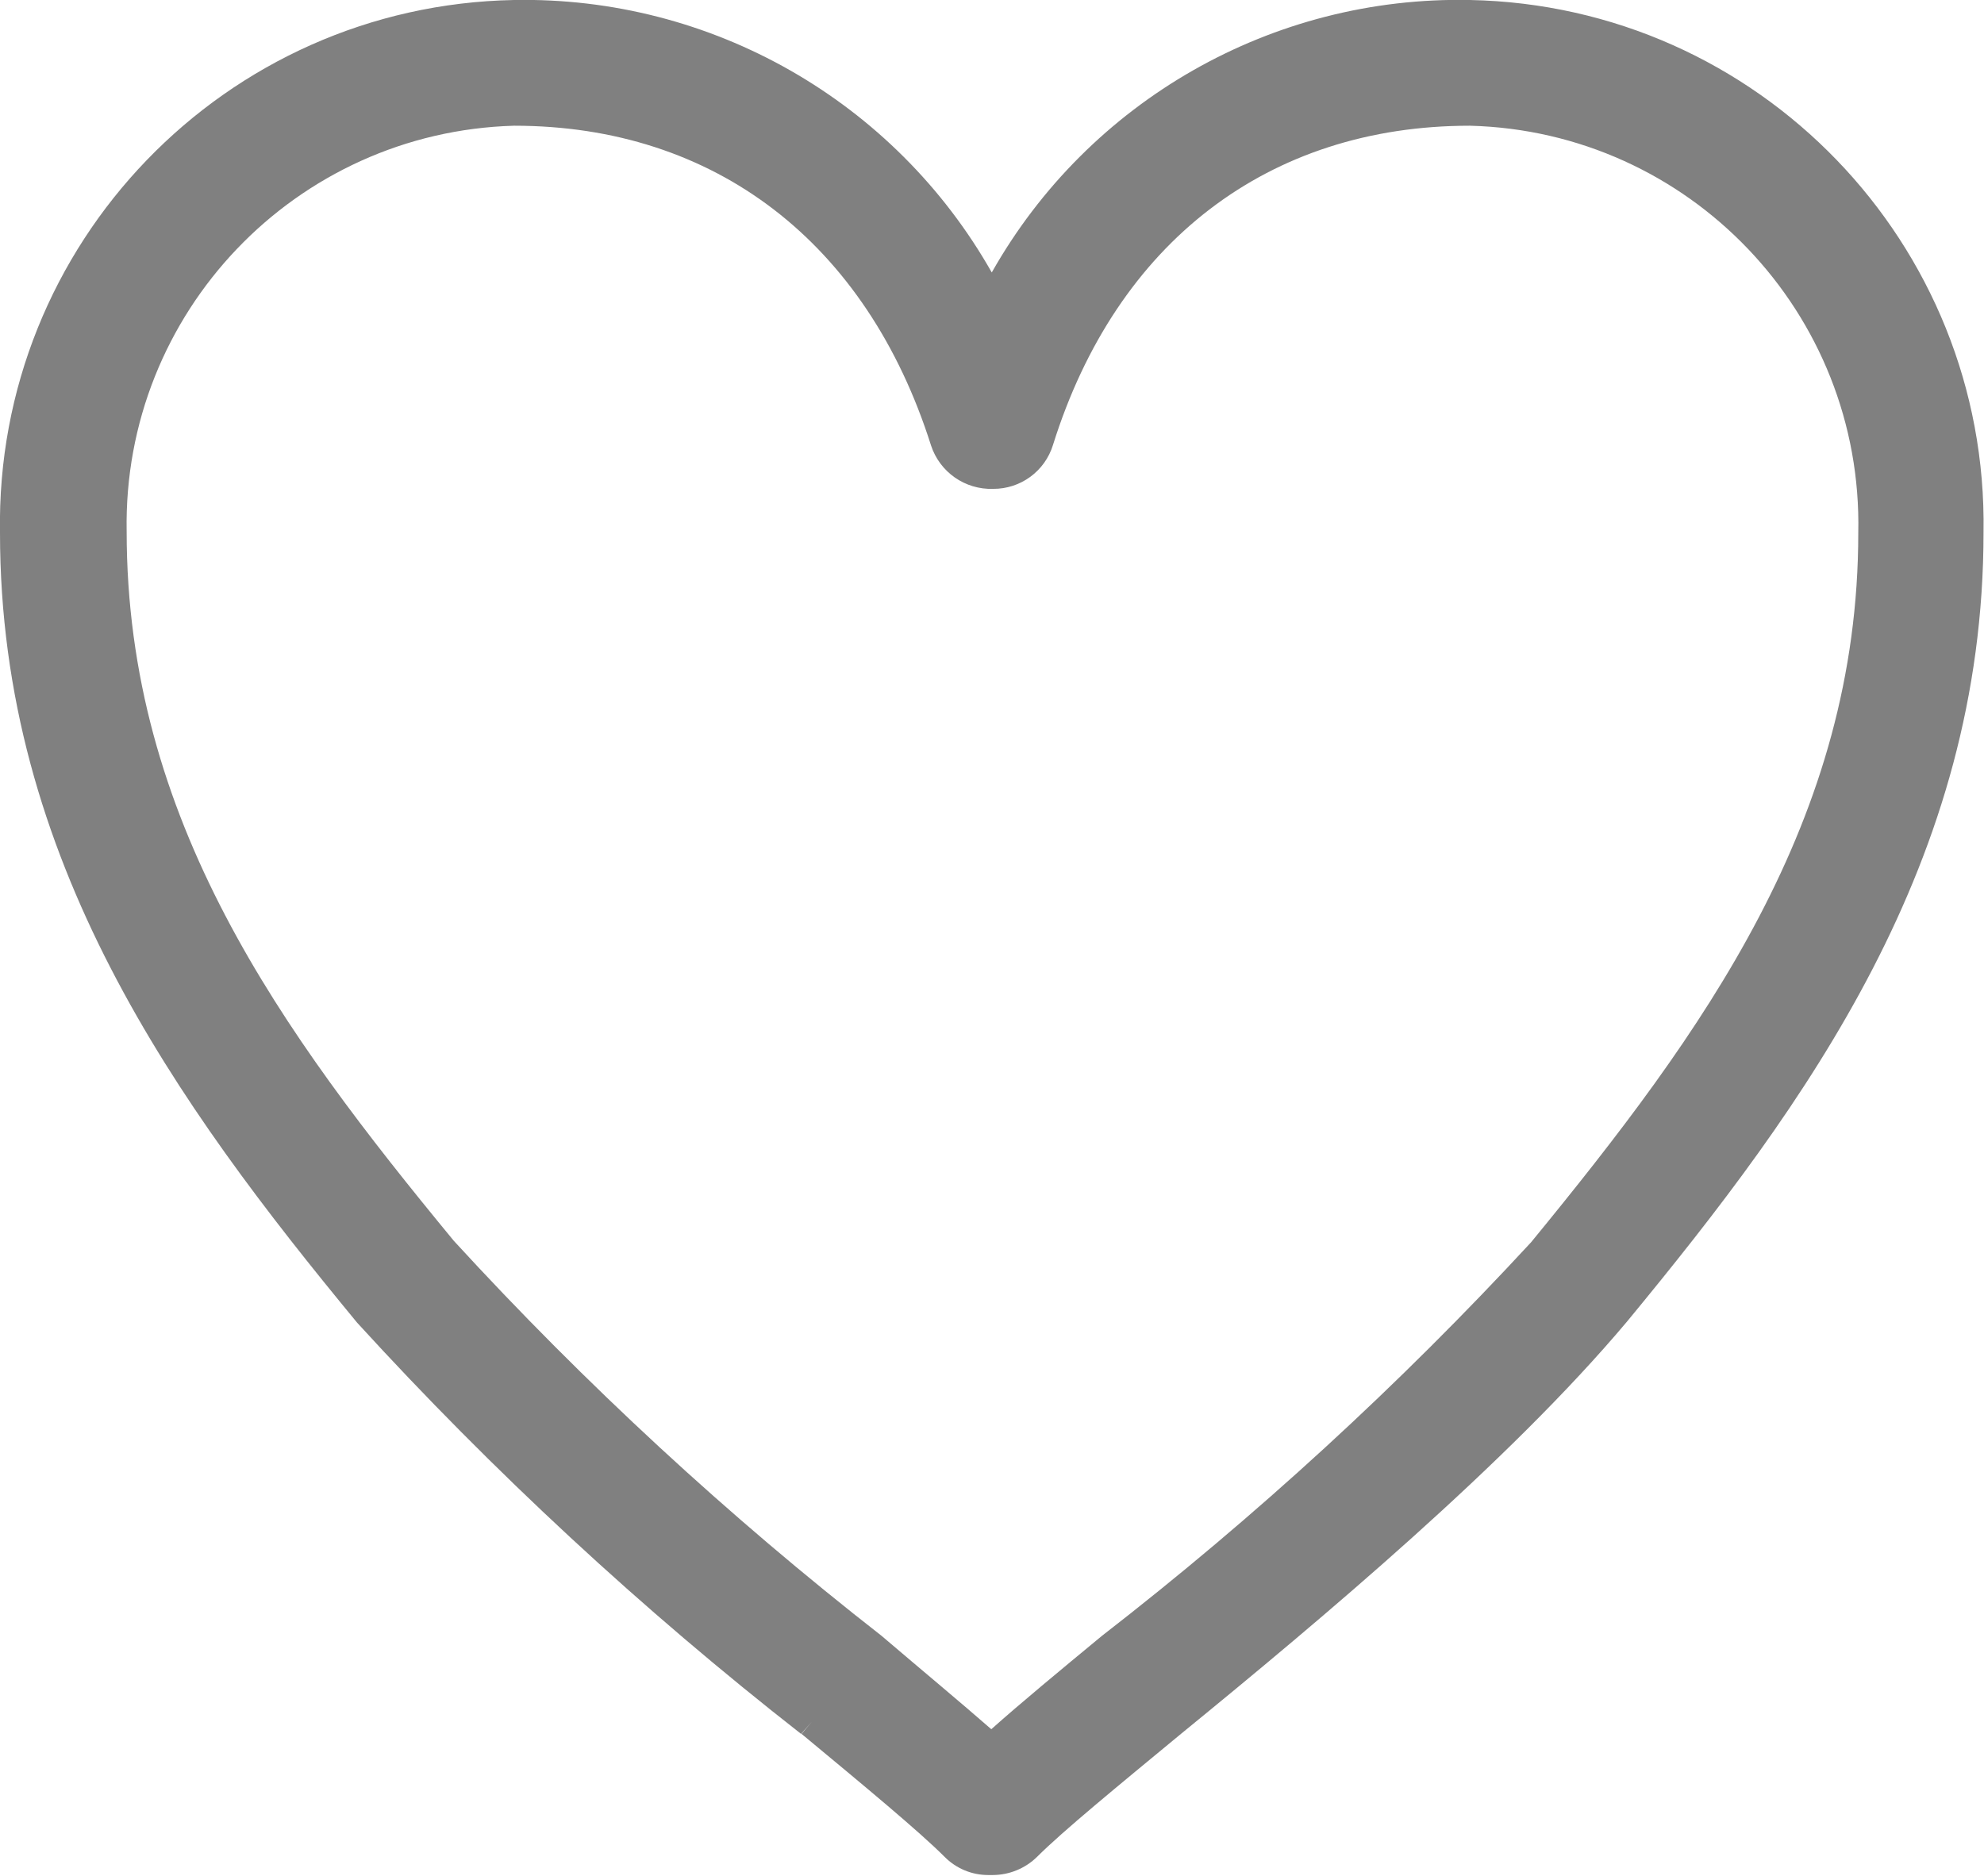
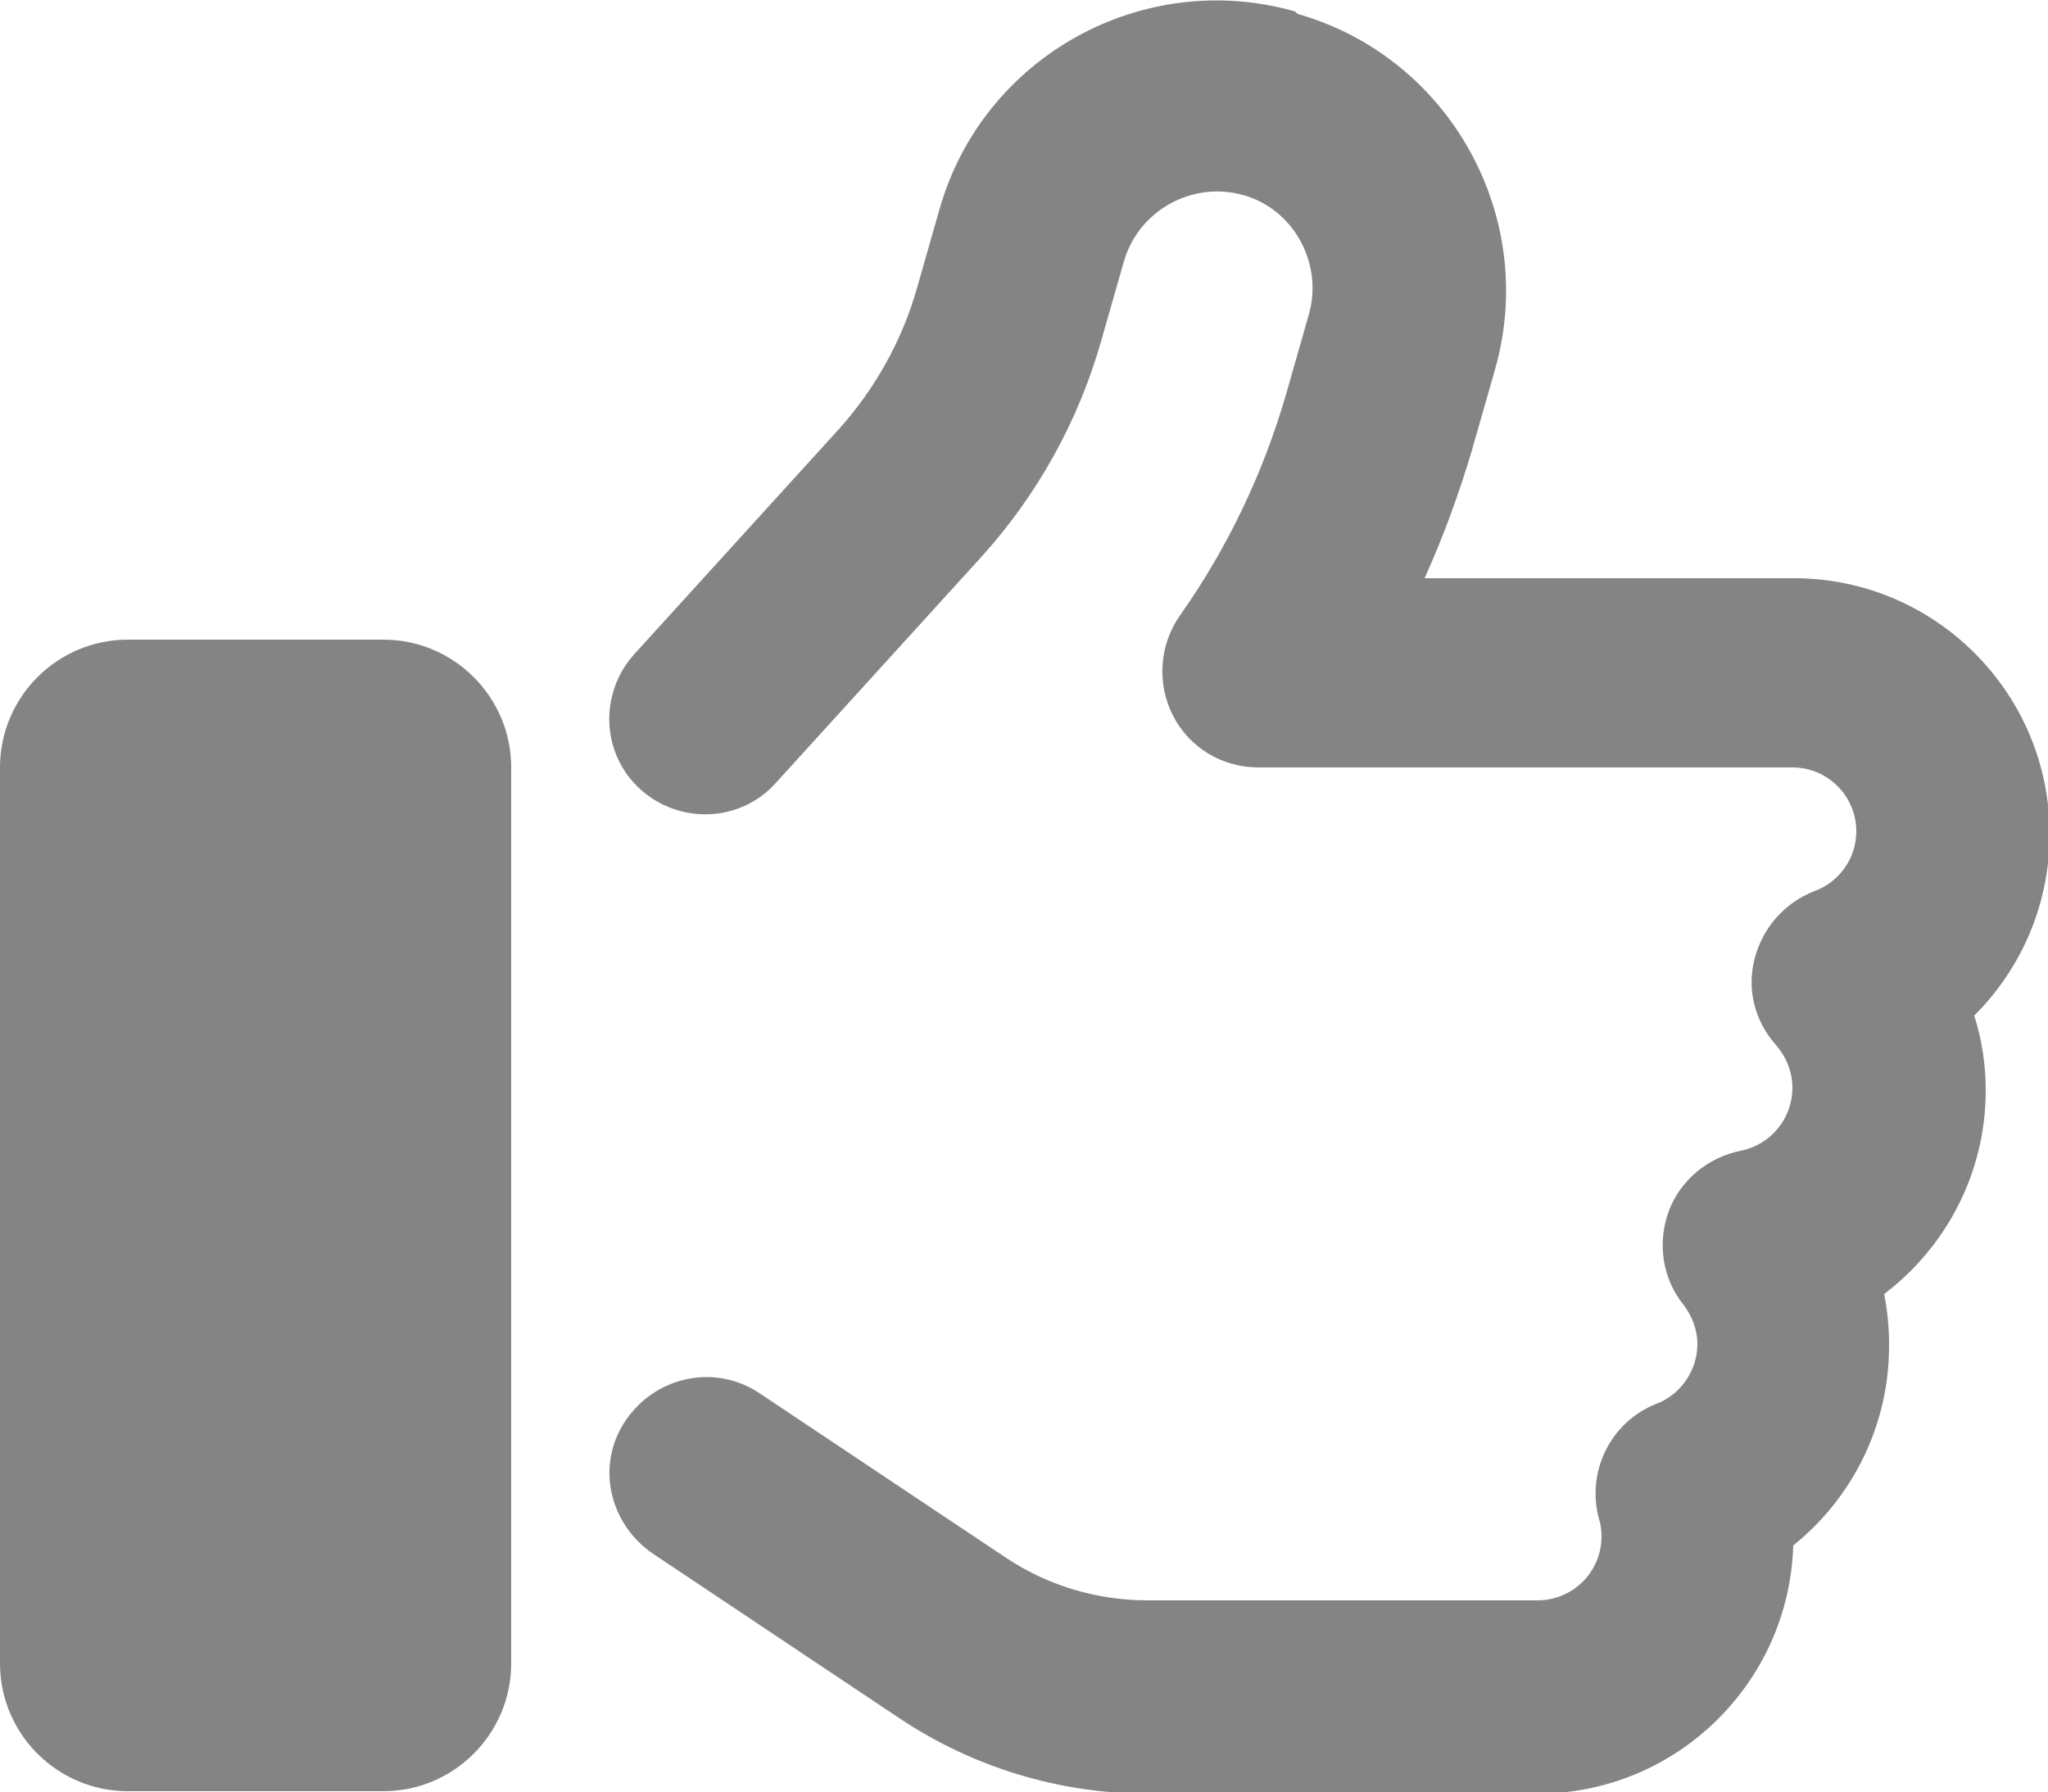
- <svg xmlns="http://www.w3.org/2000/svg" viewBox="0 0 42.45 40.13">
+ <svg xmlns="http://www.w3.org/2000/svg" id="_レイヤー_2" data-name="レイヤー 2" viewBox="0 0 25 21.87">
  <defs>
-     <style>.cls-1{fill:gray;}</style>
+     <style>
+       .cls-1 {
+         fill: #848484;
+       }
+     </style>
  </defs>
-   <g id="レイヤー_2" data-name="レイヤー 2">
-     <g id="spot02">
-       <path id="heart_w" class="cls-1" d="M31.45,0A11.48,11.48,0,0,0,21.22,5.83,11.5,11.5,0,0,0,11,0,11.21,11.21,0,0,0,0,11.4c0,7,3.77,12.21,7.64,16.9a77.52,77.52,0,0,0,9.5,8.8l.23-.26h0l-.22.26h0c1.35,1.12,2.51,2.08,3.06,2.63a1.31,1.31,0,0,0,.93.39h.1a1.36,1.36,0,0,0,.95-.39c.55-.55,1.71-1.5,3.09-2.64,3-2.45,7-5.8,9.53-8.81,3.86-4.68,7.63-9.85,7.63-16.89A11.21,11.21,0,0,0,31.45,0ZM11,2.69c4.29,0,7.54,2.49,8.92,6.84a1.35,1.35,0,0,0,1.33.93,1.33,1.33,0,0,0,1.28-.94c1.36-4.34,4.61-6.83,8.92-6.83a8.53,8.53,0,0,1,8.31,8.71c0,6.15-3.32,10.69-7,15.18A75.25,75.25,0,0,1,23.58,35c-.92.76-1.73,1.43-2.37,2-.64-.56-1.47-1.25-2.35-2a75.17,75.17,0,0,1-9.15-8.45c-3.7-4.49-7-9-7-15.18A8.53,8.53,0,0,1,11,2.69Z" />
-     </g>
+   <g id="_レイヤー_1-2" data-name="レイヤー 1">
+     <path class="cls-1" d="m15.81.14c-1.86-.53-3.81.55-4.34,2.41l-.28.98c-.18.63-.51,1.22-.95,1.71l-2.5,2.75c-.43.48-.4,1.22.08,1.65s1.22.4,1.65-.08l2.5-2.75c.69-.76,1.19-1.66,1.47-2.64l.28-.98c.18-.62.83-.98,1.45-.81s.98.83.81,1.45l-.28.98c-.28.97-.72,1.89-1.3,2.71-.25.36-.28.83-.08,1.22s.6.63,1.04.63h6.52c.43,0,.78.35.78.78,0,.33-.21.62-.51.73-.36.14-.63.44-.73.82s0,.77.26,1.06c.12.14.2.32.2.52,0,.38-.27.7-.63.77-.4.08-.74.36-.88.74s-.08.82.18,1.14c.1.13.17.3.17.48,0,.33-.21.62-.5.73-.56.22-.86.83-.7,1.41.02.06.03.14.03.21,0,.43-.35.78-.78.78h-4.76c-.62,0-1.22-.18-1.73-.52l-3.01-2.01c-.54-.36-1.26-.21-1.63.33s-.21,1.26.33,1.63l3.01,2.01c.9.6,1.95.92,3.03.92h4.76c1.69,0,3.07-1.35,3.12-3.03.71-.57,1.17-1.45,1.17-2.44,0-.22-.02-.43-.06-.63.75-.57,1.24-1.47,1.24-2.49,0-.32-.05-.62-.14-.91.57-.57.92-1.35.92-2.22,0-1.72-1.4-3.12-3.12-3.12h-4.51c.23-.51.42-1.03.58-1.57l.28-.98c.53-1.86-.55-3.81-2.41-4.34h0ZM1.56,7.81c-.86,0-1.56.7-1.56,1.56v10.94c0,.86.7,1.56,1.56,1.56h3.12c.86,0,1.56-.7,1.56-1.56v-10.94c0-.86-.7-1.56-1.56-1.56H1.56Z" />
  </g>
</svg>
